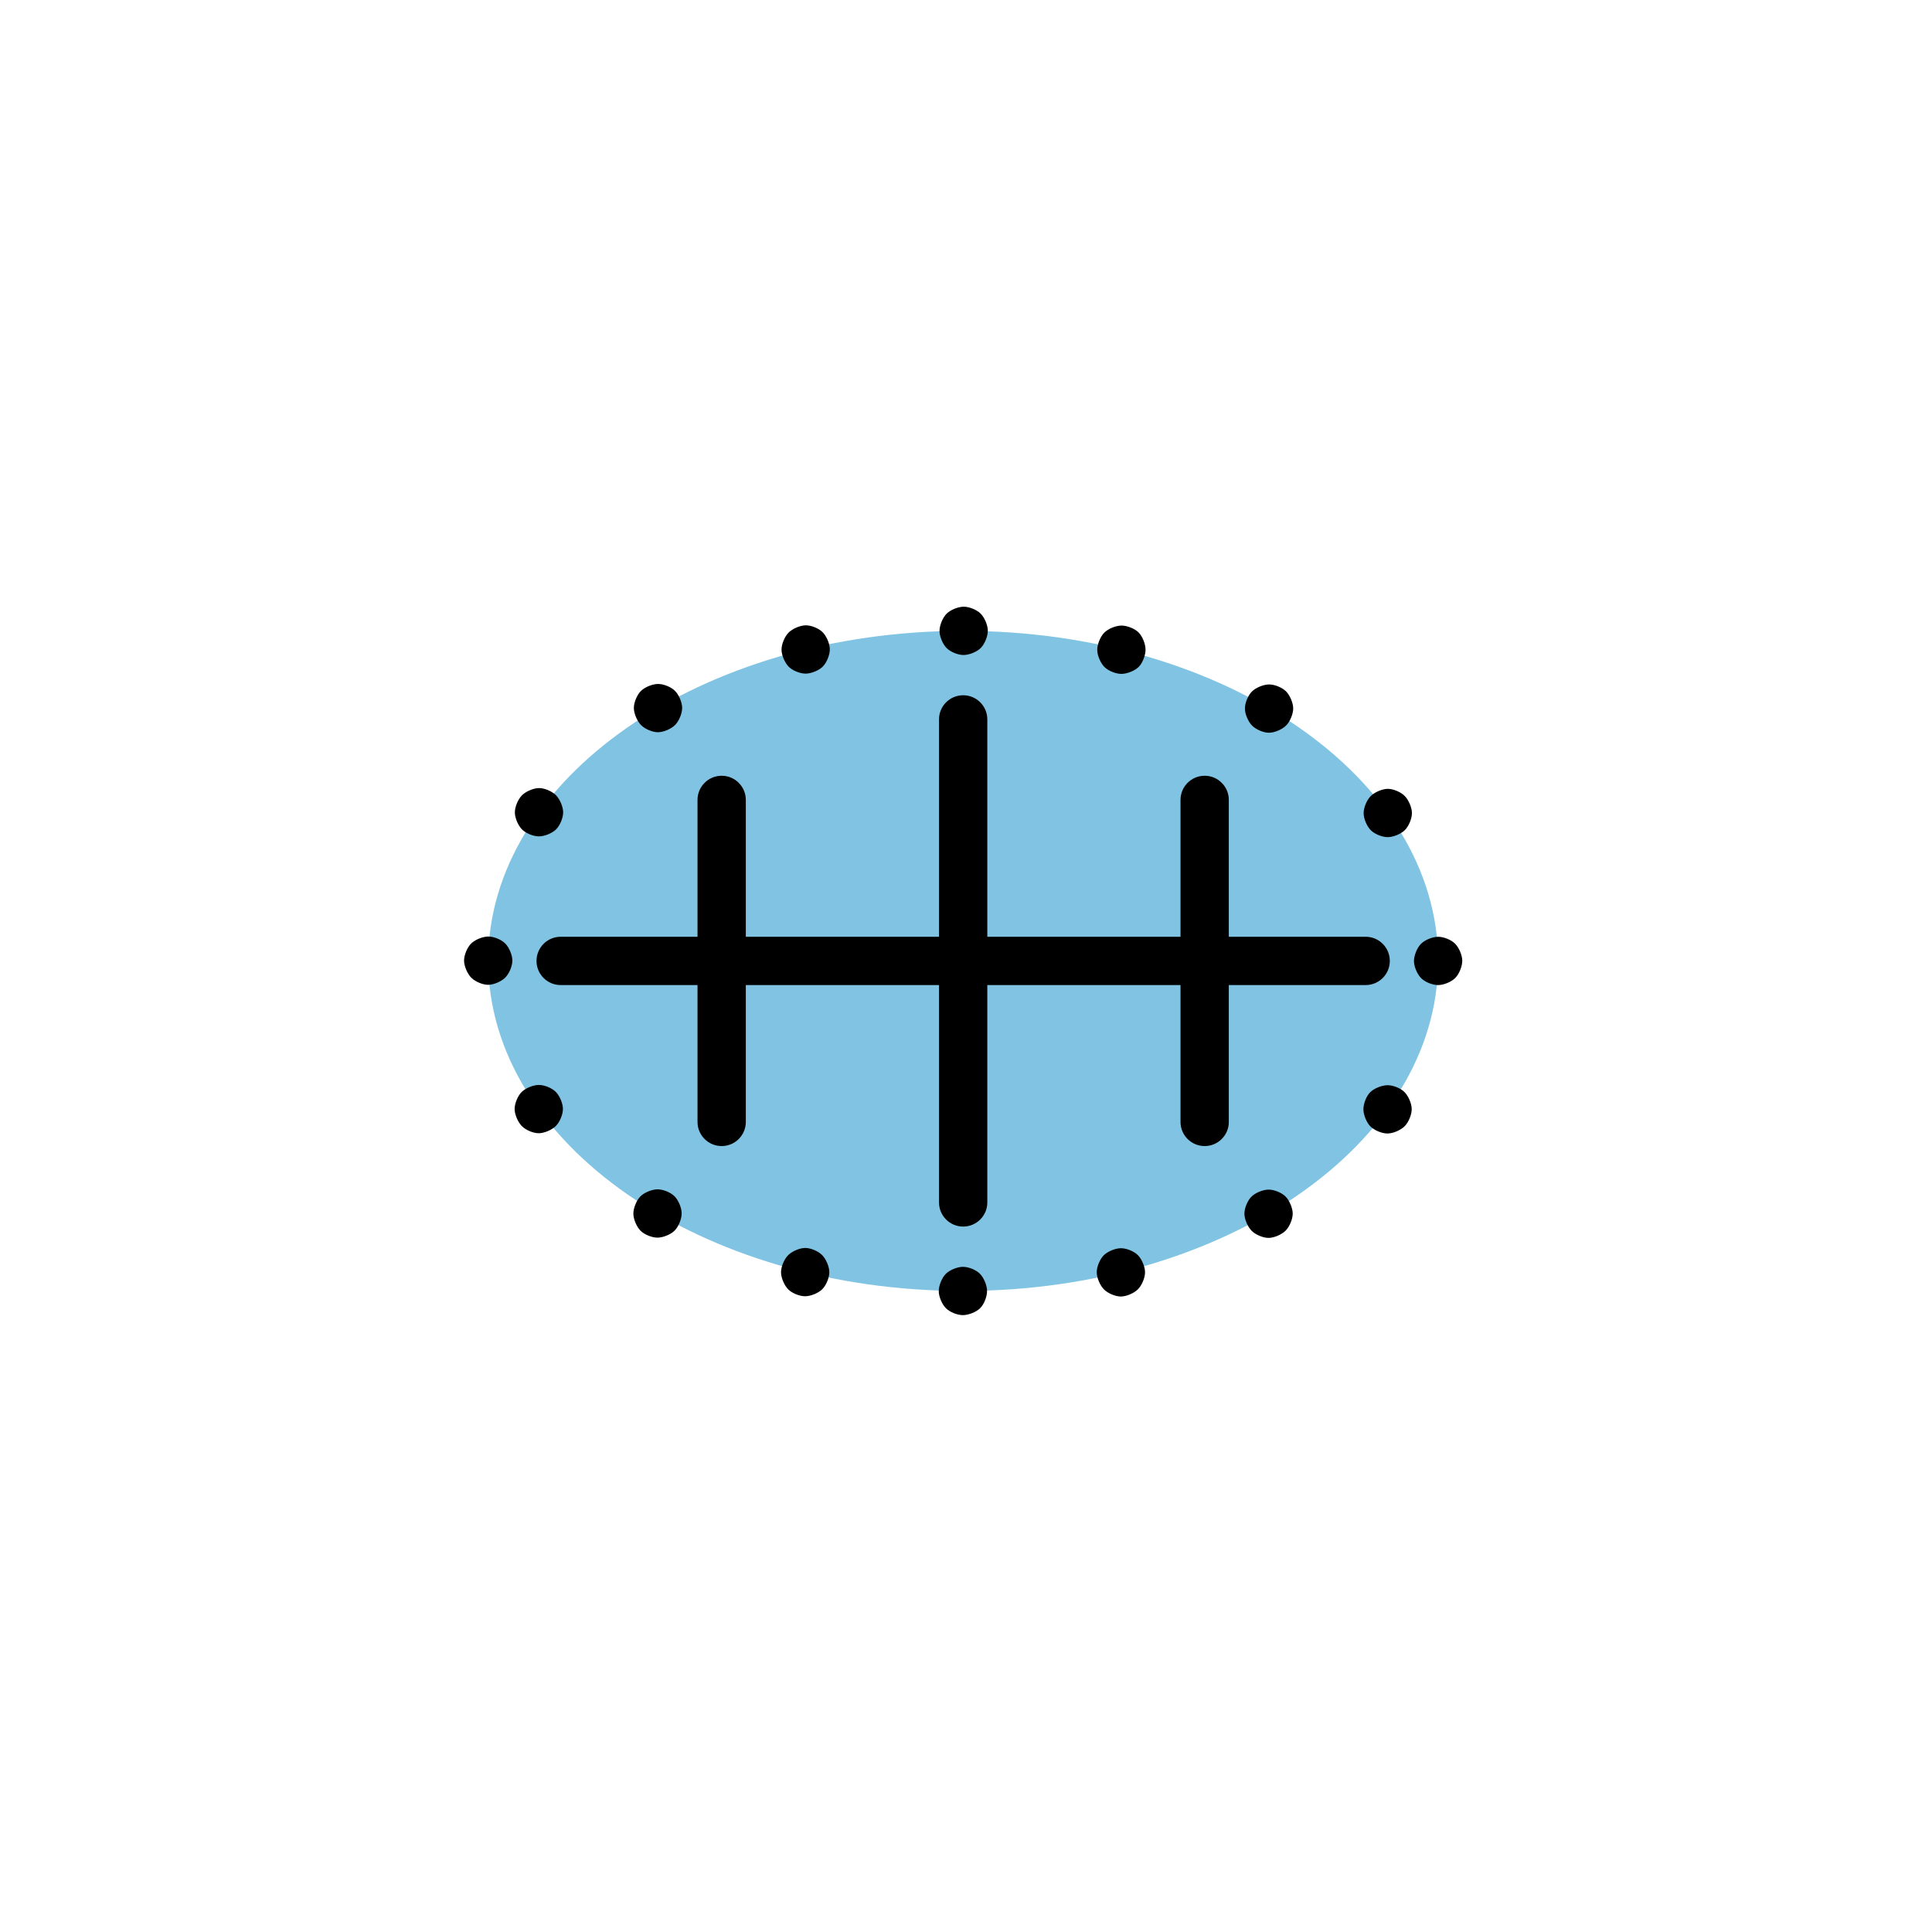
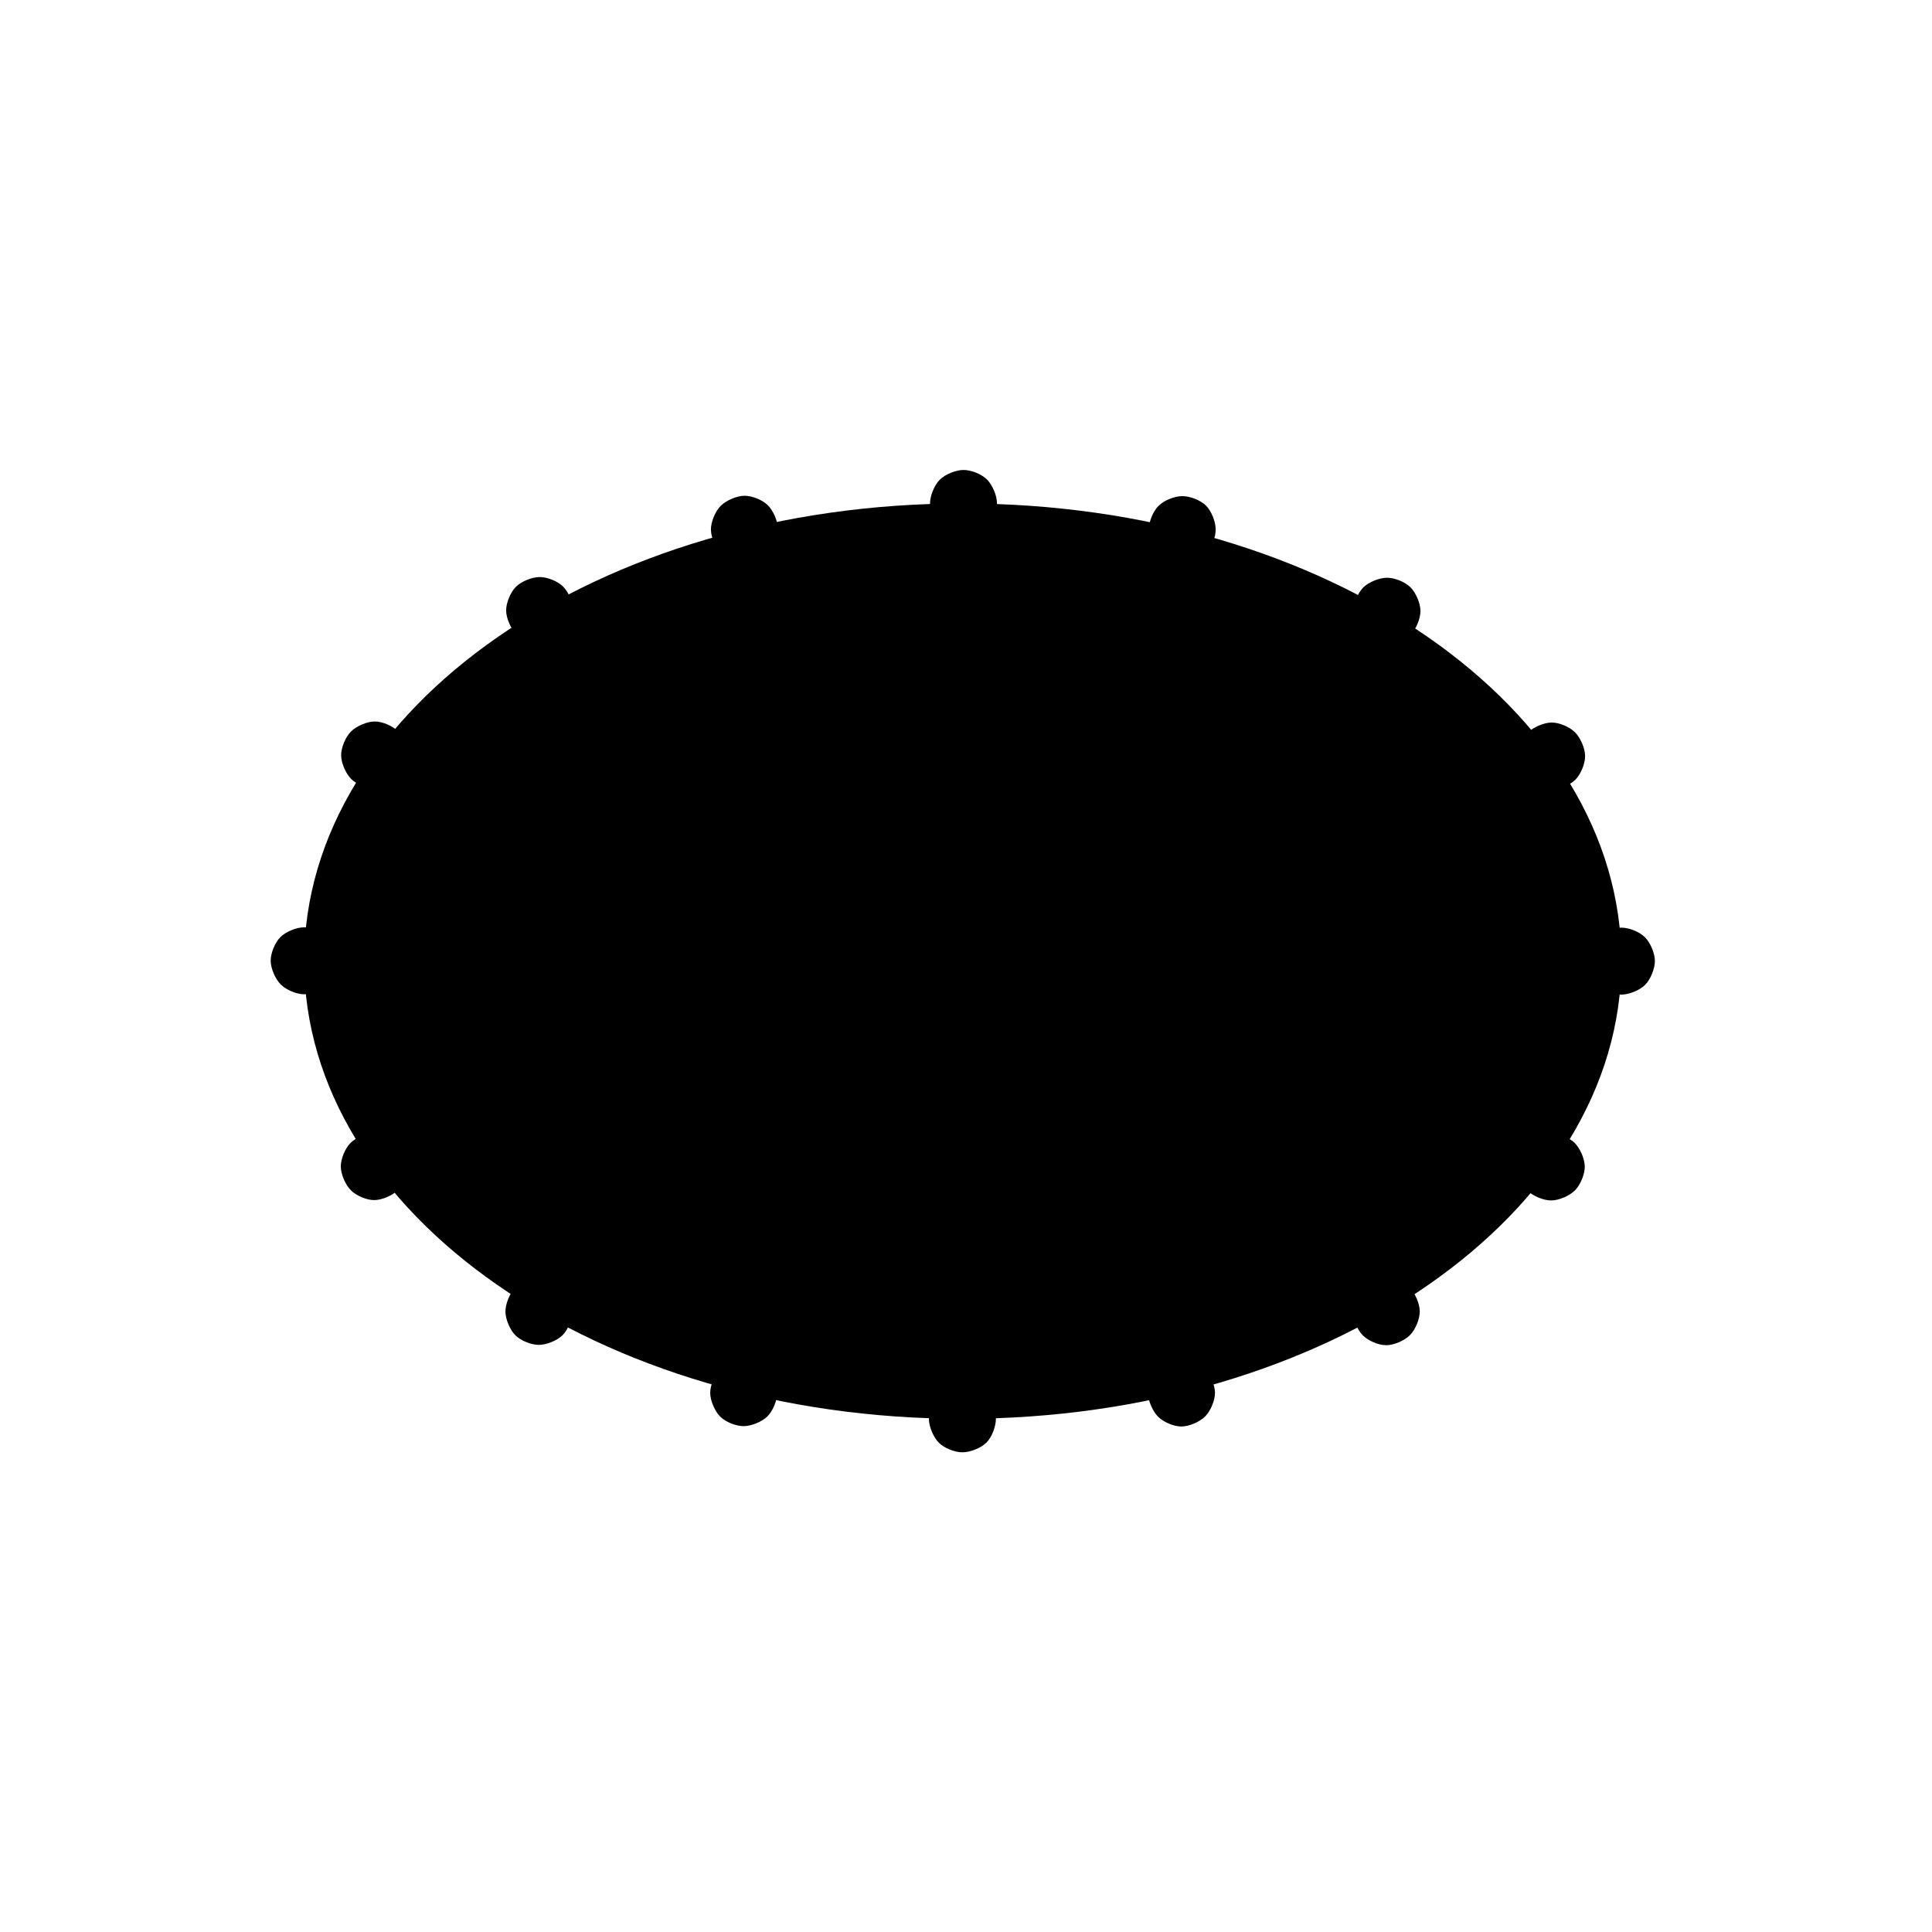
<svg xmlns="http://www.w3.org/2000/svg" version="1.0" width="150" height="150" id="svg3425">
  <defs id="defs3427" />
  <g id="g318" transform="translate(0.390625)">
-     <path d="m 111.264,74.605 c 0,14.152 -16.51,25.625 -36.875,25.625 -20.366,0 -36.875,-11.473 -36.875,-25.625 0,-14.152 16.509,-25.625 36.875,-25.625 20.366,0 36.875,11.473 36.875,25.625 z" id="path2621" style="fill:#81c3e2;stroke-width:0.625" />
-     <path d="m 73.1,47.652 c -0.306,0.307 -0.551,0.913 -0.547,1.348 0.004,0.435 0.261,1.028 0.566,1.328 0.306,0.3 0.882,0.529 1.309,0.527 0.427,-0.002 1.022,-0.239 1.328,-0.547 0.306,-0.307 0.551,-0.913 0.547,-1.348 -0.004,-0.435 -0.261,-1.028 -0.566,-1.328 -0.306,-0.3 -0.882,-0.529 -1.309,-0.527 -0.427,0.002 -1.022,0.239 -1.328,0.547 z m -12.266,1.465 c -0.304,0.307 -0.55,0.896 -0.547,1.328 0.003,0.432 0.261,1.028 0.566,1.328 0.306,0.3 0.882,0.529 1.309,0.527 0.427,-0.002 1.022,-0.239 1.328,-0.547 0.306,-0.307 0.551,-0.913 0.547,-1.348 -0.004,-0.435 -0.261,-1.028 -0.566,-1.328 -0.306,-0.3 -0.88,-0.532 -1.309,-0.527 -0.428,0.004 -1.025,0.259 -1.328,0.566 z m 24.512,0 c -0.306,0.307 -0.551,0.913 -0.547,1.348 0.004,0.435 0.261,1.028 0.566,1.328 0.306,0.3 0.879,0.528 1.309,0.527 0.43,-5e-4 1.042,-0.237 1.348,-0.547 0.306,-0.31 0.531,-0.915 0.527,-1.348 -0.004,-0.433 -0.241,-1.026 -0.547,-1.328 -0.306,-0.302 -0.898,-0.53 -1.328,-0.527 -0.43,0.003 -1.022,0.239 -1.328,0.547 z m -35.977,4.531 c -0.305,0.305 -0.55,0.896 -0.547,1.328 0.003,0.432 0.262,1.026 0.566,1.328 0.305,0.302 0.879,0.548 1.309,0.547 0.429,-0.002 1.025,-0.259 1.328,-0.566 0.304,-0.307 0.55,-0.896 0.547,-1.328 -0.003,-0.432 -0.261,-1.028 -0.566,-1.328 -0.306,-0.3 -0.882,-0.529 -1.309,-0.527 -0.427,0.002 -1.023,0.242 -1.328,0.547 z m 47.441,0.039 c -0.305,0.305 -0.55,0.896 -0.547,1.328 0.003,0.432 0.262,1.026 0.566,1.328 0.305,0.302 0.879,0.548 1.309,0.547 0.429,-0.002 1.025,-0.259 1.328,-0.566 0.304,-0.307 0.55,-0.896 0.547,-1.328 -0.002,-0.432 -0.261,-1.028 -0.566,-1.328 -0.306,-0.3 -0.882,-0.529 -1.309,-0.527 -0.427,0.002 -1.023,0.242 -1.328,0.547 z m -56.68,8.066 c -0.304,0.307 -0.55,0.896 -0.547,1.328 0.003,0.432 0.261,1.028 0.566,1.328 0.306,0.3 0.882,0.529 1.309,0.527 0.427,-0.002 1.023,-0.242 1.328,-0.547 0.305,-0.305 0.55,-0.896 0.547,-1.328 -0.003,-0.432 -0.262,-1.026 -0.566,-1.328 -0.305,-0.302 -0.879,-0.548 -1.309,-0.547 -0.429,0.002 -1.025,0.259 -1.328,0.566 z m 65.898,0.059 c -0.304,0.307 -0.55,0.896 -0.547,1.328 0.002,0.432 0.261,1.028 0.566,1.328 0.306,0.3 0.882,0.529 1.309,0.527 0.427,-0.002 1.023,-0.242 1.328,-0.547 0.305,-0.305 0.55,-0.896 0.547,-1.328 -0.002,-0.432 -0.262,-1.026 -0.566,-1.328 -0.305,-0.302 -0.879,-0.548 -1.309,-0.547 -0.429,0.002 -1.025,0.259 -1.328,0.566 z M 36.186,73.258 c -0.305,0.305 -0.55,0.896 -0.547,1.328 0.003,0.432 0.262,1.026 0.566,1.328 0.305,0.302 0.879,0.548 1.309,0.547 0.429,-0.002 1.025,-0.259 1.328,-0.566 0.304,-0.307 0.55,-0.896 0.547,-1.328 -0.003,-0.432 -0.261,-1.028 -0.566,-1.328 -0.306,-0.3 -0.882,-0.529 -1.309,-0.527 -0.427,0.002 -1.023,0.242 -1.328,0.547 z m 73.75,0.02 c -0.306,0.307 -0.551,0.913 -0.547,1.348 0.004,0.435 0.261,1.028 0.566,1.328 0.306,0.3 0.882,0.529 1.309,0.527 0.427,-0.002 1.022,-0.239 1.328,-0.547 0.306,-0.307 0.551,-0.913 0.547,-1.348 -0.004,-0.435 -0.261,-1.028 -0.566,-1.328 -0.306,-0.3 -0.882,-0.529 -1.309,-0.527 -0.427,0.002 -1.022,0.239 -1.328,0.547 z M 40.112,84.781 c -0.305,0.305 -0.55,0.896 -0.547,1.328 0.003,0.432 0.262,1.026 0.566,1.328 0.305,0.302 0.879,0.548 1.309,0.547 0.429,-0.002 1.025,-0.259 1.328,-0.566 0.304,-0.307 0.55,-0.896 0.547,-1.328 -0.003,-0.432 -0.261,-1.028 -0.566,-1.328 -0.306,-0.3 -0.882,-0.529 -1.309,-0.527 -0.427,0.002 -1.023,0.242 -1.328,0.547 z m 65.879,0.02 c -0.305,0.307 -0.53,0.898 -0.527,1.328 0.003,0.43 0.242,1.023 0.547,1.328 0.305,0.305 0.896,0.55 1.328,0.547 0.432,-0.003 1.025,-0.259 1.328,-0.566 0.304,-0.307 0.55,-0.896 0.547,-1.328 -0.002,-0.432 -0.261,-1.028 -0.566,-1.328 -0.306,-0.3 -0.879,-0.528 -1.309,-0.527 -0.43,5e-4 -1.043,0.24 -1.348,0.547 z m -56.66,8.086 c -0.306,0.307 -0.551,0.913 -0.547,1.348 0.004,0.435 0.261,1.028 0.566,1.328 0.306,0.3 0.882,0.529 1.309,0.527 0.427,-0.002 1.022,-0.239 1.328,-0.547 0.306,-0.307 0.551,-0.913 0.547,-1.348 -0.004,-0.435 -0.261,-1.028 -0.566,-1.328 -0.306,-0.3 -0.882,-0.529 -1.309,-0.527 -0.427,0.002 -1.022,0.239 -1.328,0.547 z m 47.441,0.02 c -0.305,0.305 -0.55,0.896 -0.547,1.328 0.003,0.432 0.262,1.026 0.566,1.328 0.305,0.302 0.879,0.548 1.309,0.547 0.429,-10e-4 1.025,-0.259 1.328,-0.566 0.304,-0.307 0.55,-0.896 0.547,-1.328 -0.003,-0.432 -0.261,-1.028 -0.566,-1.328 -0.306,-0.3 -0.882,-0.529 -1.309,-0.527 -0.427,0.002 -1.023,0.242 -1.328,0.547 z m -35.977,4.551 c -0.304,0.307 -0.55,0.896 -0.547,1.328 0.003,0.432 0.261,1.028 0.566,1.328 0.306,0.3 0.882,0.529 1.309,0.527 0.427,-0.002 1.023,-0.242 1.328,-0.547 0.305,-0.305 0.55,-0.896 0.547,-1.328 -0.003,-0.432 -0.262,-1.026 -0.566,-1.328 -0.305,-0.302 -0.879,-0.548 -1.309,-0.547 -0.429,0.001 -1.025,0.259 -1.328,0.566 z m 24.512,0 c -0.305,0.305 -0.55,0.896 -0.547,1.328 0.003,0.432 0.262,1.026 0.566,1.328 0.305,0.302 0.879,0.548 1.309,0.547 0.429,-0.002 1.025,-0.259 1.328,-0.566 0.304,-0.307 0.55,-0.896 0.547,-1.328 -0.003,-0.432 -0.261,-1.028 -0.566,-1.328 -0.306,-0.3 -0.882,-0.529 -1.309,-0.527 -0.427,0.002 -1.023,0.242 -1.328,0.547 z m -12.266,1.445 c -0.306,0.307 -0.551,0.913 -0.547,1.348 0.004,0.435 0.261,1.028 0.566,1.328 0.306,0.3 0.879,0.528 1.309,0.527 0.43,-5e-4 1.042,-0.237 1.348,-0.547 0.306,-0.31 0.534,-0.914 0.527,-1.348 -0.006,-0.434 -0.261,-1.028 -0.566,-1.328 -0.306,-0.3 -0.882,-0.529 -1.309,-0.527 -0.427,0.002 -1.022,0.239 -1.328,0.547 z" id="path2604" style="display:inline;stroke:none;stroke-width:0.625" class="icon" />
-     <path style="stroke-linecap:round;stroke-linejoin:round;-inkscape-stroke:none" d="m 74.389,53.98 a 1.875,1.875 0 0 0 -1.875,1.875 v 16.875 h -15 v -10.625 a 1.875,1.875 0 0 0 -1.875,-1.875 1.875,1.875 0 0 0 -1.875,1.875 v 10.625 h -10.625 a 1.875,1.875 0 0 0 -1.875,1.875 1.875,1.875 0 0 0 1.875,1.875 h 10.625 v 10.625 a 1.875,1.875 0 0 0 1.875,1.875 1.875,1.875 0 0 0 1.875,-1.875 v -10.625 h 15 v 16.875 a 1.875,1.875 0 0 0 1.875,1.875 1.875,1.875 0 0 0 1.875,-1.875 v -16.875 h 15 v 10.625 a 1.875,1.875 0 0 0 1.875,1.875 1.875,1.875 0 0 0 1.875,-1.875 v -10.625 h 10.625 a 1.875,1.875 0 0 0 1.875,-1.875 1.875,1.875 0 0 0 -1.875,-1.875 H 95.014 v -10.625 a 1.875,1.875 0 0 0 -1.875,-1.875 1.875,1.875 0 0 0 -1.875,1.875 v 10.625 h -15 v -16.875 a 1.875,1.875 0 0 0 -1.875,-1.875 z" id="path3393" class="icon" />
+     <path d="m 125.494,74.622 c 0,19.625 -22.894,35.534 -51.135,35.534 -28.241,0 -51.135,-15.909 -51.135,-35.534 0,-19.625 22.894,-35.534 51.135,-35.534 28.241,0 51.135,15.909 51.135,35.534 z" id="path2621" class="obstruction" />
+     <path d="m 72.572,37.246 c -0.424,0.426 -0.764,1.266 -0.758,1.869 0.005,0.603 0.361,1.426 0.785,1.842 0.424,0.416 1.222,0.733 1.815,0.731 0.592,-0.002 1.418,-0.332 1.842,-0.758 0.424,-0.426 0.764,-1.266 0.758,-1.869 -0.005,-0.603 -0.361,-1.426 -0.785,-1.842 -0.424,-0.416 -1.222,-0.733 -1.815,-0.731 -0.592,0.002 -1.418,0.332 -1.842,0.758 z m -17.009,2.031 c -0.421,0.426 -0.762,1.243 -0.758,1.842 0.004,0.599 0.361,1.426 0.785,1.842 0.424,0.416 1.222,0.733 1.815,0.731 0.592,-0.002 1.418,-0.332 1.842,-0.758 0.424,-0.426 0.764,-1.266 0.758,-1.869 -0.005,-0.603 -0.361,-1.426 -0.785,-1.842 -0.424,-0.416 -1.221,-0.737 -1.815,-0.731 -0.594,0.006 -1.421,0.359 -1.842,0.785 z m 33.99,0 c -0.424,0.426 -0.764,1.266 -0.758,1.869 0.005,0.603 0.361,1.426 0.785,1.842 0.424,0.416 1.219,0.732 1.815,0.731 0.596,-6.95e-4 1.445,-0.329 1.869,-0.758 0.424,-0.429 0.737,-1.269 0.731,-1.869 -0.006,-0.6 -0.334,-1.423 -0.758,-1.842 -0.424,-0.419 -1.246,-0.735 -1.842,-0.731 -0.596,0.004 -1.418,0.332 -1.842,0.758 z m -49.889,6.283 c -0.423,0.423 -0.762,1.243 -0.758,1.842 0.004,0.599 0.363,1.422 0.785,1.842 0.422,0.419 1.219,0.761 1.815,0.758 0.595,-0.002 1.421,-0.359 1.842,-0.785 0.421,-0.426 0.762,-1.243 0.758,-1.842 -0.004,-0.599 -0.361,-1.426 -0.785,-1.842 -0.424,-0.416 -1.222,-0.733 -1.815,-0.731 -0.592,0.002 -1.419,0.336 -1.842,0.758 z m 65.787,0.054 c -0.423,0.423 -0.762,1.243 -0.758,1.842 0.003,0.599 0.363,1.422 0.785,1.842 0.422,0.419 1.219,0.761 1.815,0.758 0.595,-0.002 1.421,-0.359 1.842,-0.785 0.421,-0.426 0.762,-1.243 0.758,-1.842 -0.003,-0.599 -0.361,-1.426 -0.785,-1.842 -0.424,-0.416 -1.222,-0.733 -1.815,-0.731 -0.592,0.002 -1.419,0.336 -1.842,0.758 z M 26.854,56.801 c -0.421,0.426 -0.762,1.243 -0.758,1.842 0.004,0.599 0.361,1.426 0.785,1.842 0.424,0.416 1.222,0.733 1.815,0.731 0.592,-0.002 1.419,-0.336 1.842,-0.758 0.423,-0.423 0.762,-1.243 0.758,-1.842 -0.004,-0.599 -0.363,-1.422 -0.785,-1.842 -0.422,-0.419 -1.219,-0.761 -1.815,-0.758 -0.595,0.002 -1.421,0.359 -1.842,0.785 z m 91.381,0.081 c -0.421,0.426 -0.762,1.243 -0.758,1.842 0.003,0.599 0.361,1.426 0.785,1.842 0.424,0.416 1.222,0.733 1.815,0.731 0.592,-0.002 1.419,-0.336 1.842,-0.758 0.423,-0.423 0.762,-1.243 0.758,-1.842 -0.003,-0.599 -0.363,-1.422 -0.785,-1.842 -0.422,-0.419 -1.219,-0.761 -1.815,-0.758 -0.595,0.002 -1.421,0.359 -1.842,0.785 z M 21.383,72.753 c -0.423,0.423 -0.762,1.243 -0.758,1.842 0.004,0.599 0.363,1.422 0.785,1.842 0.422,0.419 1.219,0.761 1.815,0.758 0.595,-0.002 1.421,-0.359 1.842,-0.785 0.421,-0.426 0.762,-1.243 0.758,-1.842 -0.004,-0.599 -0.361,-1.426 -0.785,-1.842 -0.424,-0.416 -1.222,-0.733 -1.815,-0.731 -0.592,0.002 -1.419,0.336 -1.842,0.758 z m 102.269,0.027 c -0.424,0.426 -0.764,1.266 -0.758,1.869 0.006,0.603 0.361,1.426 0.785,1.842 0.424,0.416 1.222,0.733 1.815,0.731 0.592,-0.002 1.418,-0.332 1.842,-0.758 0.424,-0.426 0.764,-1.266 0.758,-1.869 -0.006,-0.603 -0.361,-1.426 -0.785,-1.842 -0.424,-0.416 -1.222,-0.733 -1.815,-0.731 -0.592,0.002 -1.418,0.332 -1.842,0.758 z M 26.827,88.733 c -0.423,0.423 -0.762,1.243 -0.758,1.842 0.004,0.599 0.363,1.422 0.785,1.842 0.422,0.419 1.219,0.761 1.815,0.758 0.595,-0.002 1.421,-0.359 1.842,-0.785 0.421,-0.426 0.762,-1.243 0.758,-1.842 -0.004,-0.599 -0.361,-1.426 -0.785,-1.842 -0.424,-0.416 -1.222,-0.733 -1.815,-0.731 -0.592,0.003 -1.419,0.336 -1.842,0.758 z m 91.354,0.027 c -0.422,0.426 -0.735,1.246 -0.731,1.842 0.004,0.596 0.336,1.419 0.758,1.842 0.423,0.423 1.243,0.762 1.842,0.758 0.599,-0.003 1.421,-0.359 1.842,-0.785 0.421,-0.426 0.762,-1.243 0.758,-1.842 -0.003,-0.599 -0.361,-1.426 -0.785,-1.842 -0.424,-0.416 -1.219,-0.732 -1.815,-0.731 -0.596,6.94e-4 -1.446,0.333 -1.869,0.758 z m -78.571,11.213 c -0.424,0.426 -0.764,1.266 -0.758,1.869 0.005,0.603 0.361,1.426 0.785,1.842 0.424,0.416 1.222,0.734 1.815,0.731 0.592,-0.003 1.418,-0.332 1.842,-0.758 0.424,-0.426 0.764,-1.266 0.758,-1.869 -0.005,-0.603 -0.361,-1.426 -0.785,-1.842 -0.424,-0.416 -1.222,-0.733 -1.815,-0.731 -0.592,0.003 -1.418,0.332 -1.842,0.758 z m 65.787,0.027 c -0.423,0.423 -0.762,1.243 -0.758,1.842 0.003,0.599 0.363,1.422 0.785,1.842 0.422,0.419 1.219,0.761 1.815,0.758 0.595,-0.001 1.421,-0.359 1.842,-0.785 0.421,-0.426 0.762,-1.243 0.758,-1.842 -0.003,-0.599 -0.361,-1.426 -0.785,-1.842 -0.424,-0.416 -1.222,-0.734 -1.815,-0.731 -0.592,0.002 -1.419,0.336 -1.842,0.758 z m -49.889,6.311 c -0.421,0.426 -0.762,1.243 -0.758,1.842 0.004,0.599 0.361,1.426 0.785,1.842 0.424,0.416 1.222,0.733 1.815,0.731 0.592,-0.003 1.419,-0.336 1.842,-0.758 0.423,-0.423 0.762,-1.243 0.758,-1.842 -0.004,-0.599 -0.363,-1.422 -0.785,-1.842 -0.422,-0.419 -1.219,-0.761 -1.815,-0.758 -0.595,0.001 -1.421,0.359 -1.842,0.785 z m 33.99,0 c -0.423,0.423 -0.762,1.243 -0.758,1.842 0.004,0.599 0.363,1.422 0.785,1.842 0.422,0.419 1.219,0.761 1.815,0.758 0.595,-0.003 1.421,-0.359 1.842,-0.785 0.421,-0.426 0.762,-1.243 0.758,-1.842 -0.003,-0.599 -0.361,-1.426 -0.785,-1.842 -0.424,-0.416 -1.222,-0.734 -1.815,-0.731 -0.592,0.002 -1.419,0.336 -1.842,0.758 z m -17.009,2.004 c -0.424,0.426 -0.764,1.266 -0.758,1.869 0.005,0.603 0.361,1.426 0.785,1.842 0.424,0.416 1.219,0.732 1.815,0.731 0.596,-6.9e-4 1.445,-0.329 1.869,-0.758 0.424,-0.429 0.74,-1.268 0.731,-1.869 -0.009,-0.601 -0.361,-1.426 -0.785,-1.842 -0.424,-0.416 -1.222,-0.733 -1.815,-0.731 -0.592,0.002 -1.418,0.332 -1.842,0.758 z" id="path2604" style="display:inline;stroke:none;stroke-width:0.867" class="icon" />
+     <path style="stroke-width:1.387;stroke-linecap:round;stroke-linejoin:round;-inkscape-stroke:none" d="m 74.358,46.021 a 2.6,2.6 0 0 0 -2.6,2.6 v 23.401 H 50.957 V 57.288 a 2.6,2.6 0 0 0 -2.6,-2.6 2.6,2.6 0 0 0 -2.6,2.6 v 14.734 h -14.734 a 2.6,2.6 0 0 0 -2.6,2.6 2.6,2.6 0 0 0 2.6,2.6 h 14.734 v 14.734 a 2.6,2.6 0 0 0 2.6,2.6 2.6,2.6 0 0 0 2.6,-2.6 V 77.222 H 71.758 v 23.401 a 2.6,2.6 0 0 0 2.6,2.6 2.6,2.6 0 0 0 2.6,-2.6 V 77.222 h 20.8 v 14.734 a 2.6,2.6 0 0 0 2.6,2.6 2.6,2.6 0 0 0 2.6,-2.6 V 77.222 h 14.734 a 2.6,2.6 0 0 0 2.6,-2.6 2.6,2.6 0 0 0 -2.6,-2.6 H 102.959 V 57.288 A 2.6,2.6 0 0 0 100.359,54.688 2.6,2.6 0 0 0 97.759,57.288 V 72.022 H 76.958 V 48.621 a 2.6,2.6 0 0 0 -2.6,-2.6 z" id="path3393" class="icon" />
  </g>
</svg>
